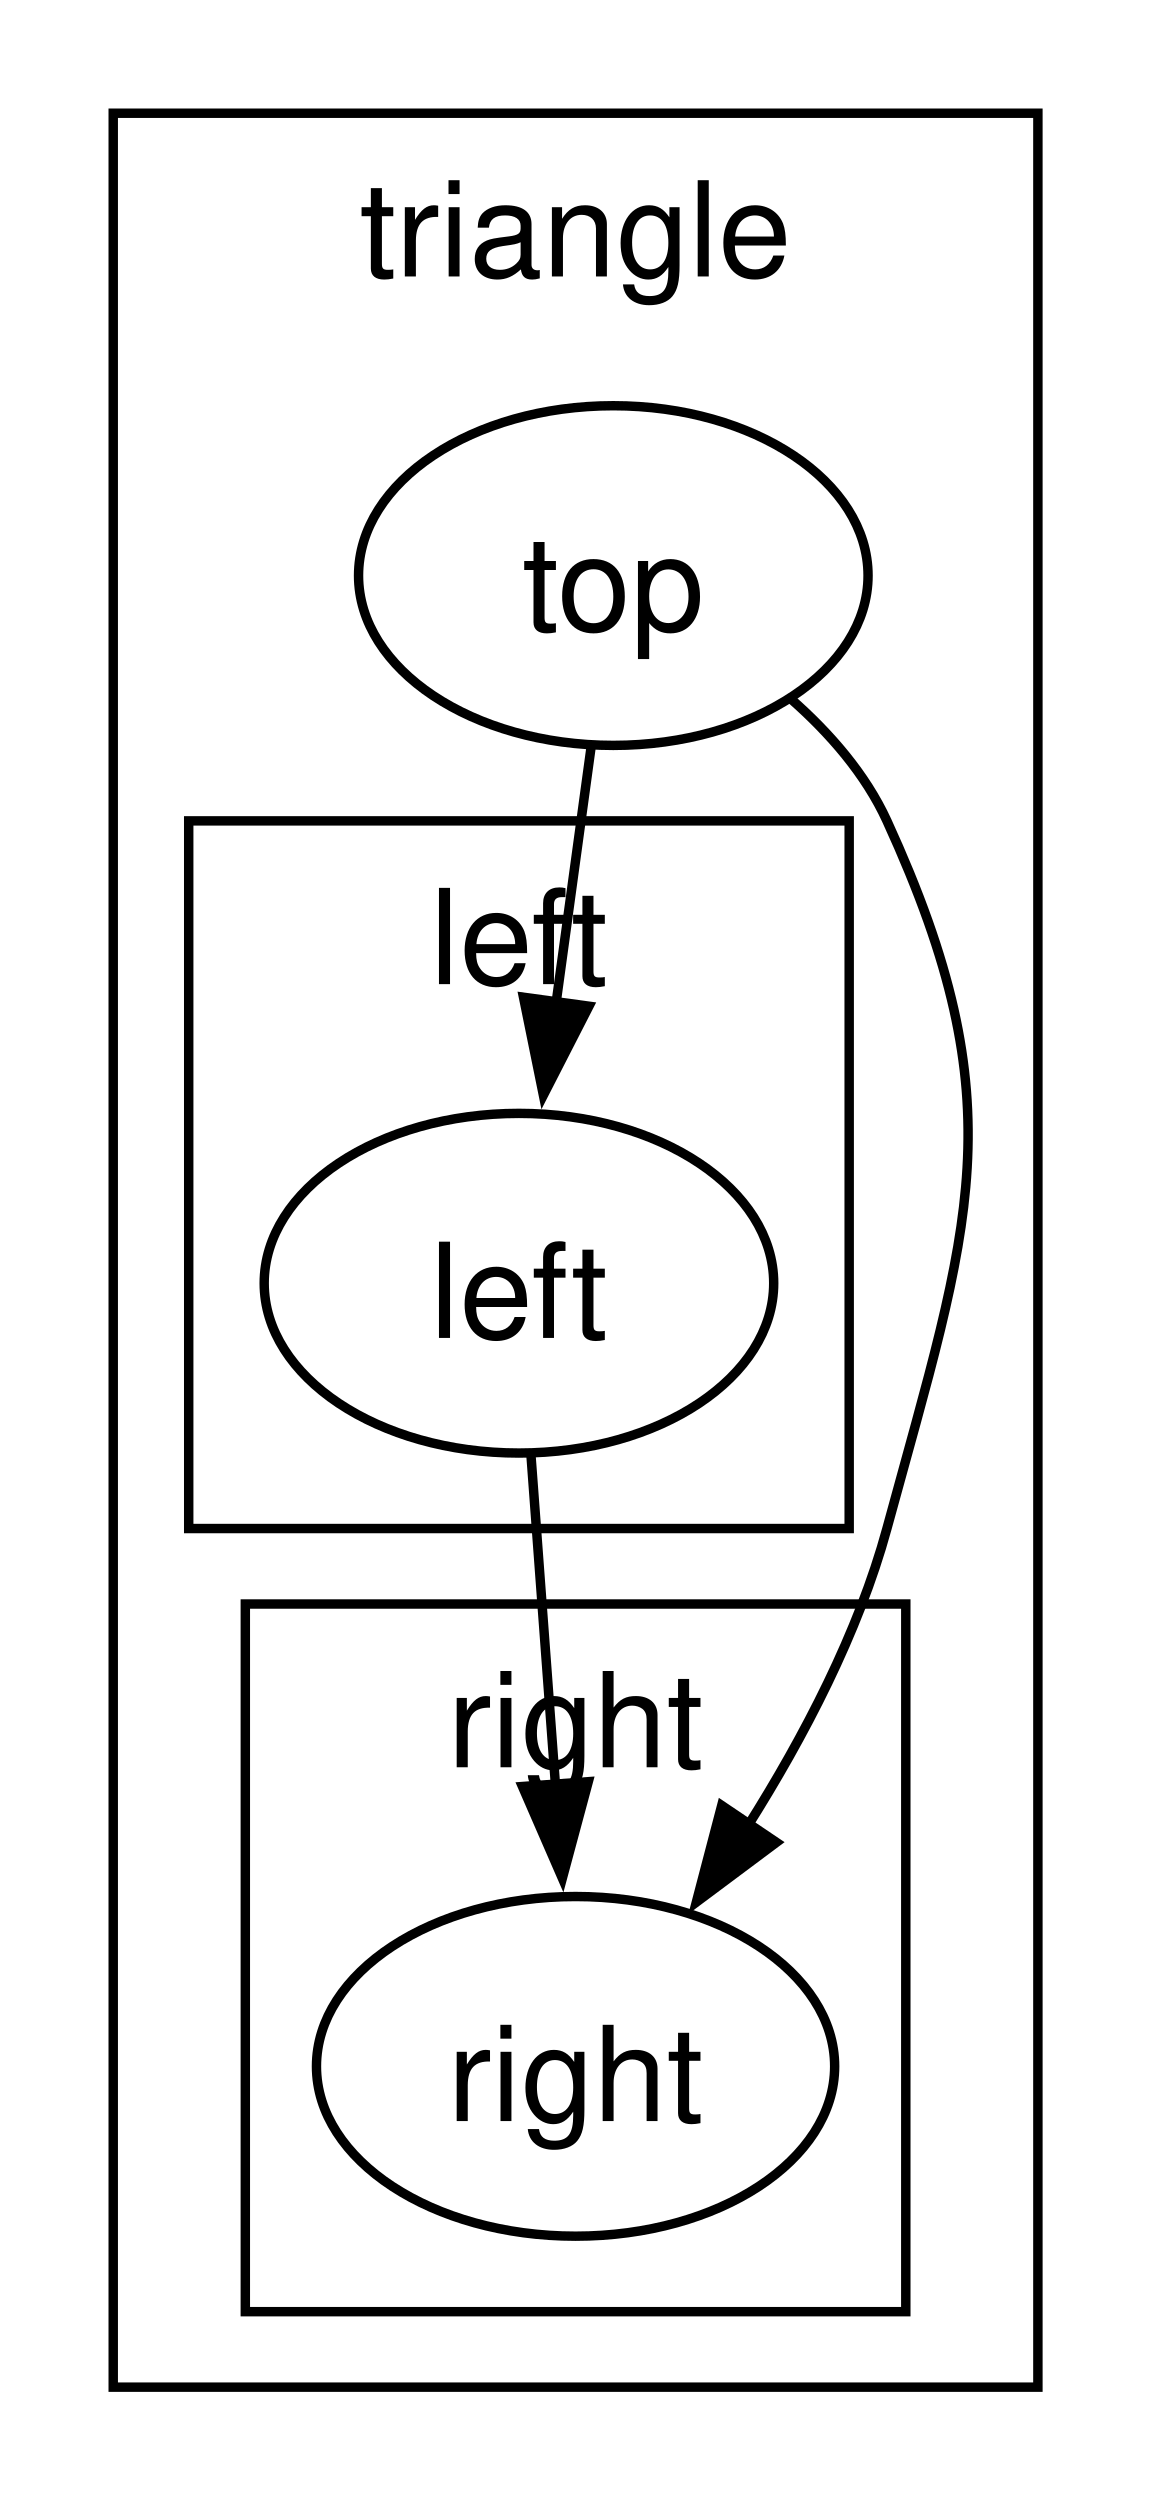
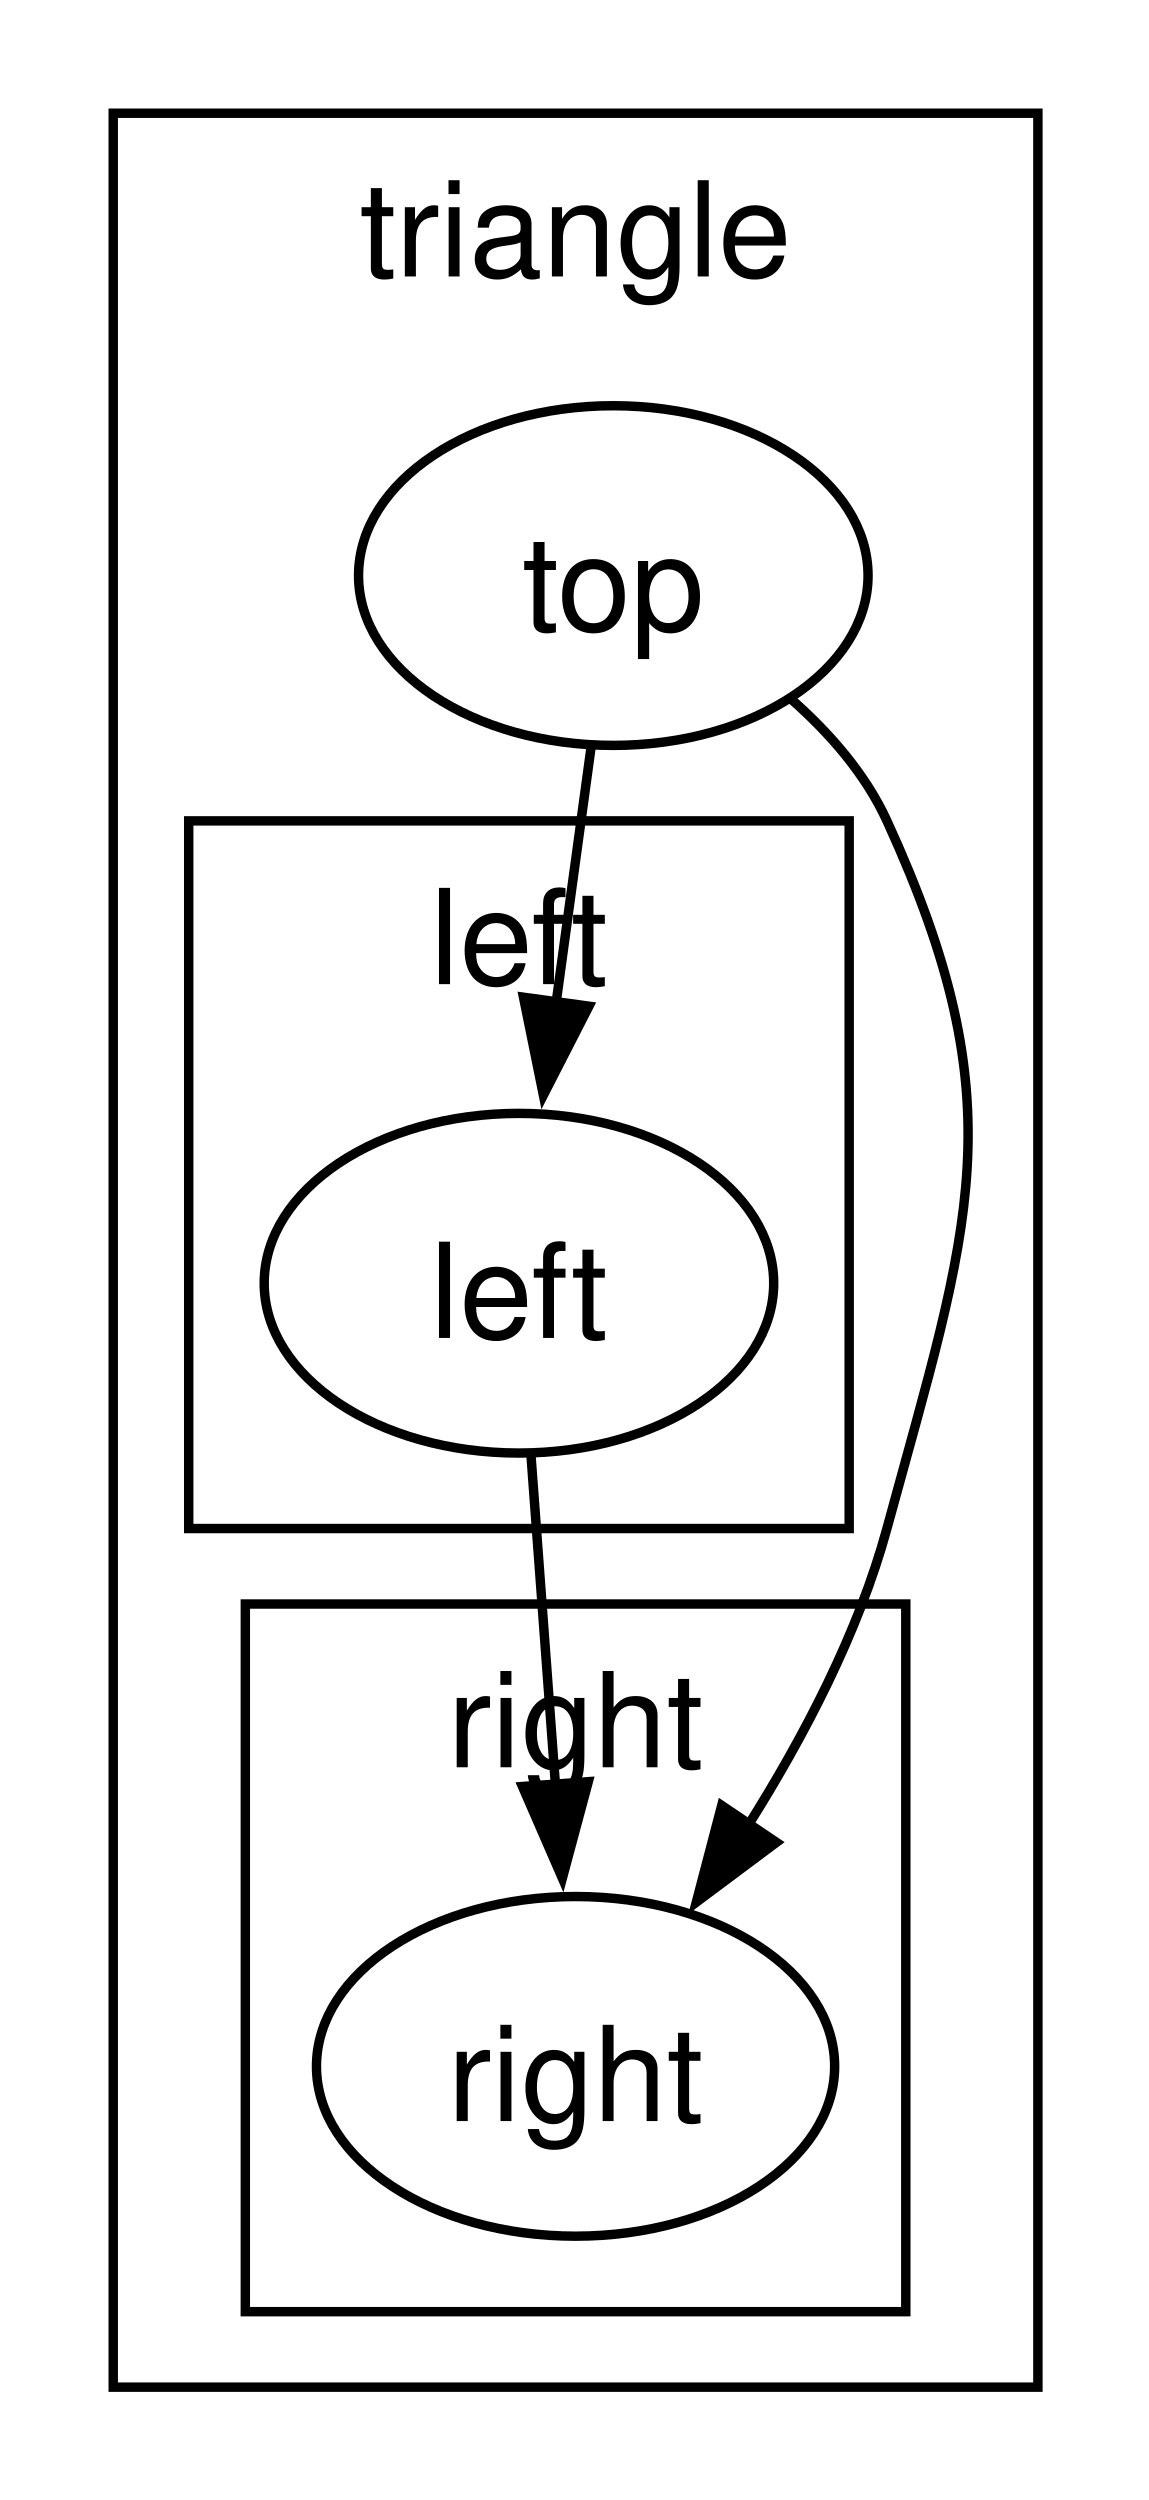
- <svg xmlns="http://www.w3.org/2000/svg" width="508pt" height="1104pt" viewBox="0.00 0.00 508 1104">
-   <g id="graph0" class="graph" transform="scale(4.16667 4.16667) rotate(0) translate(4 261)">
+ <svg xmlns="http://www.w3.org/2000/svg" width="169pt" height="368pt" viewBox="0.00 0.00 169 368">
+   <g id="graph0" class="graph" transform="scale(1.38889 1.38889) rotate(0) translate(4 261)">
    <polygon fill="white" stroke="none" points="-4,4 -4,-261 118,-261 118,4 -4,4" />
    <g id="clust1" class="cluster">
      <polygon fill="none" stroke="black" points="8,-8 8,-249 106,-249 106,-8 8,-8" />
      <text text-anchor="middle" x="57" y="-231.7" font-family="Helvetica,Arial,sans-serif" font-size="14.00">triangle</text>
    </g>
    <g id="clust2" class="cluster">
      <polygon fill="none" stroke="black" points="16,-99 16,-174 86,-174 86,-99 16,-99" />
      <text text-anchor="middle" x="51" y="-156.7" font-family="Helvetica,Arial,sans-serif" font-size="14.00">left</text>
    </g>
    <g id="clust3" class="cluster">
      <polygon fill="none" stroke="black" points="22,-16 22,-91 92,-91 92,-16 22,-16" />
      <text text-anchor="middle" x="57" y="-73.7" font-family="Helvetica,Arial,sans-serif" font-size="14.00">right</text>
    </g>
    <g id="node1" class="node">
      <ellipse fill="none" stroke="black" cx="61" cy="-200" rx="27" ry="18" />
      <text text-anchor="middle" x="61" y="-194.2" font-family="Helvetica,Arial,sans-serif" font-size="14.00">top</text>
    </g>
    <g id="node2" class="node">
      <ellipse fill="none" stroke="black" cx="51" cy="-125" rx="27" ry="18" />
      <text text-anchor="middle" x="51" y="-119.2" font-family="Helvetica,Arial,sans-serif" font-size="14.00">left</text>
    </g>
    <g id="edge1" class="edge">
      <path fill="none" stroke="black" d="M58.63,-181.7C57.53,-173.67 56.19,-163.9 54.95,-154.8" />
      <polygon fill="black" stroke="black" points="58.42,-154.36 53.59,-144.93 51.48,-155.31 58.42,-154.36" />
    </g>
    <g id="node3" class="node">
      <ellipse fill="none" stroke="black" cx="57" cy="-42" rx="27.46" ry="18" />
      <text text-anchor="middle" x="57" y="-36.2" font-family="Helvetica,Arial,sans-serif" font-size="14.00">right</text>
    </g>
    <g id="edge2" class="edge">
      <path fill="none" stroke="black" d="M79.83,-186.92C83.94,-183.3 87.73,-178.96 90,-174 103.89,-143.7 98.77,-131.16 90,-99 86.99,-87.97 81.19,-76.89 75.29,-67.54" />
      <polygon fill="black" stroke="black" points="78.29,-65.74 69.8,-59.4 72.49,-69.65 78.29,-65.74" />
    </g>
    <g id="edge3" class="edge">
      <path fill="none" stroke="black" d="M52.27,-106.82C53.03,-96.58 54.01,-83.33 54.89,-71.55" />
      <polygon fill="black" stroke="black" points="58.35,-72.17 55.6,-61.94 51.37,-71.66 58.35,-72.17" />
    </g>
  </g>
</svg>
